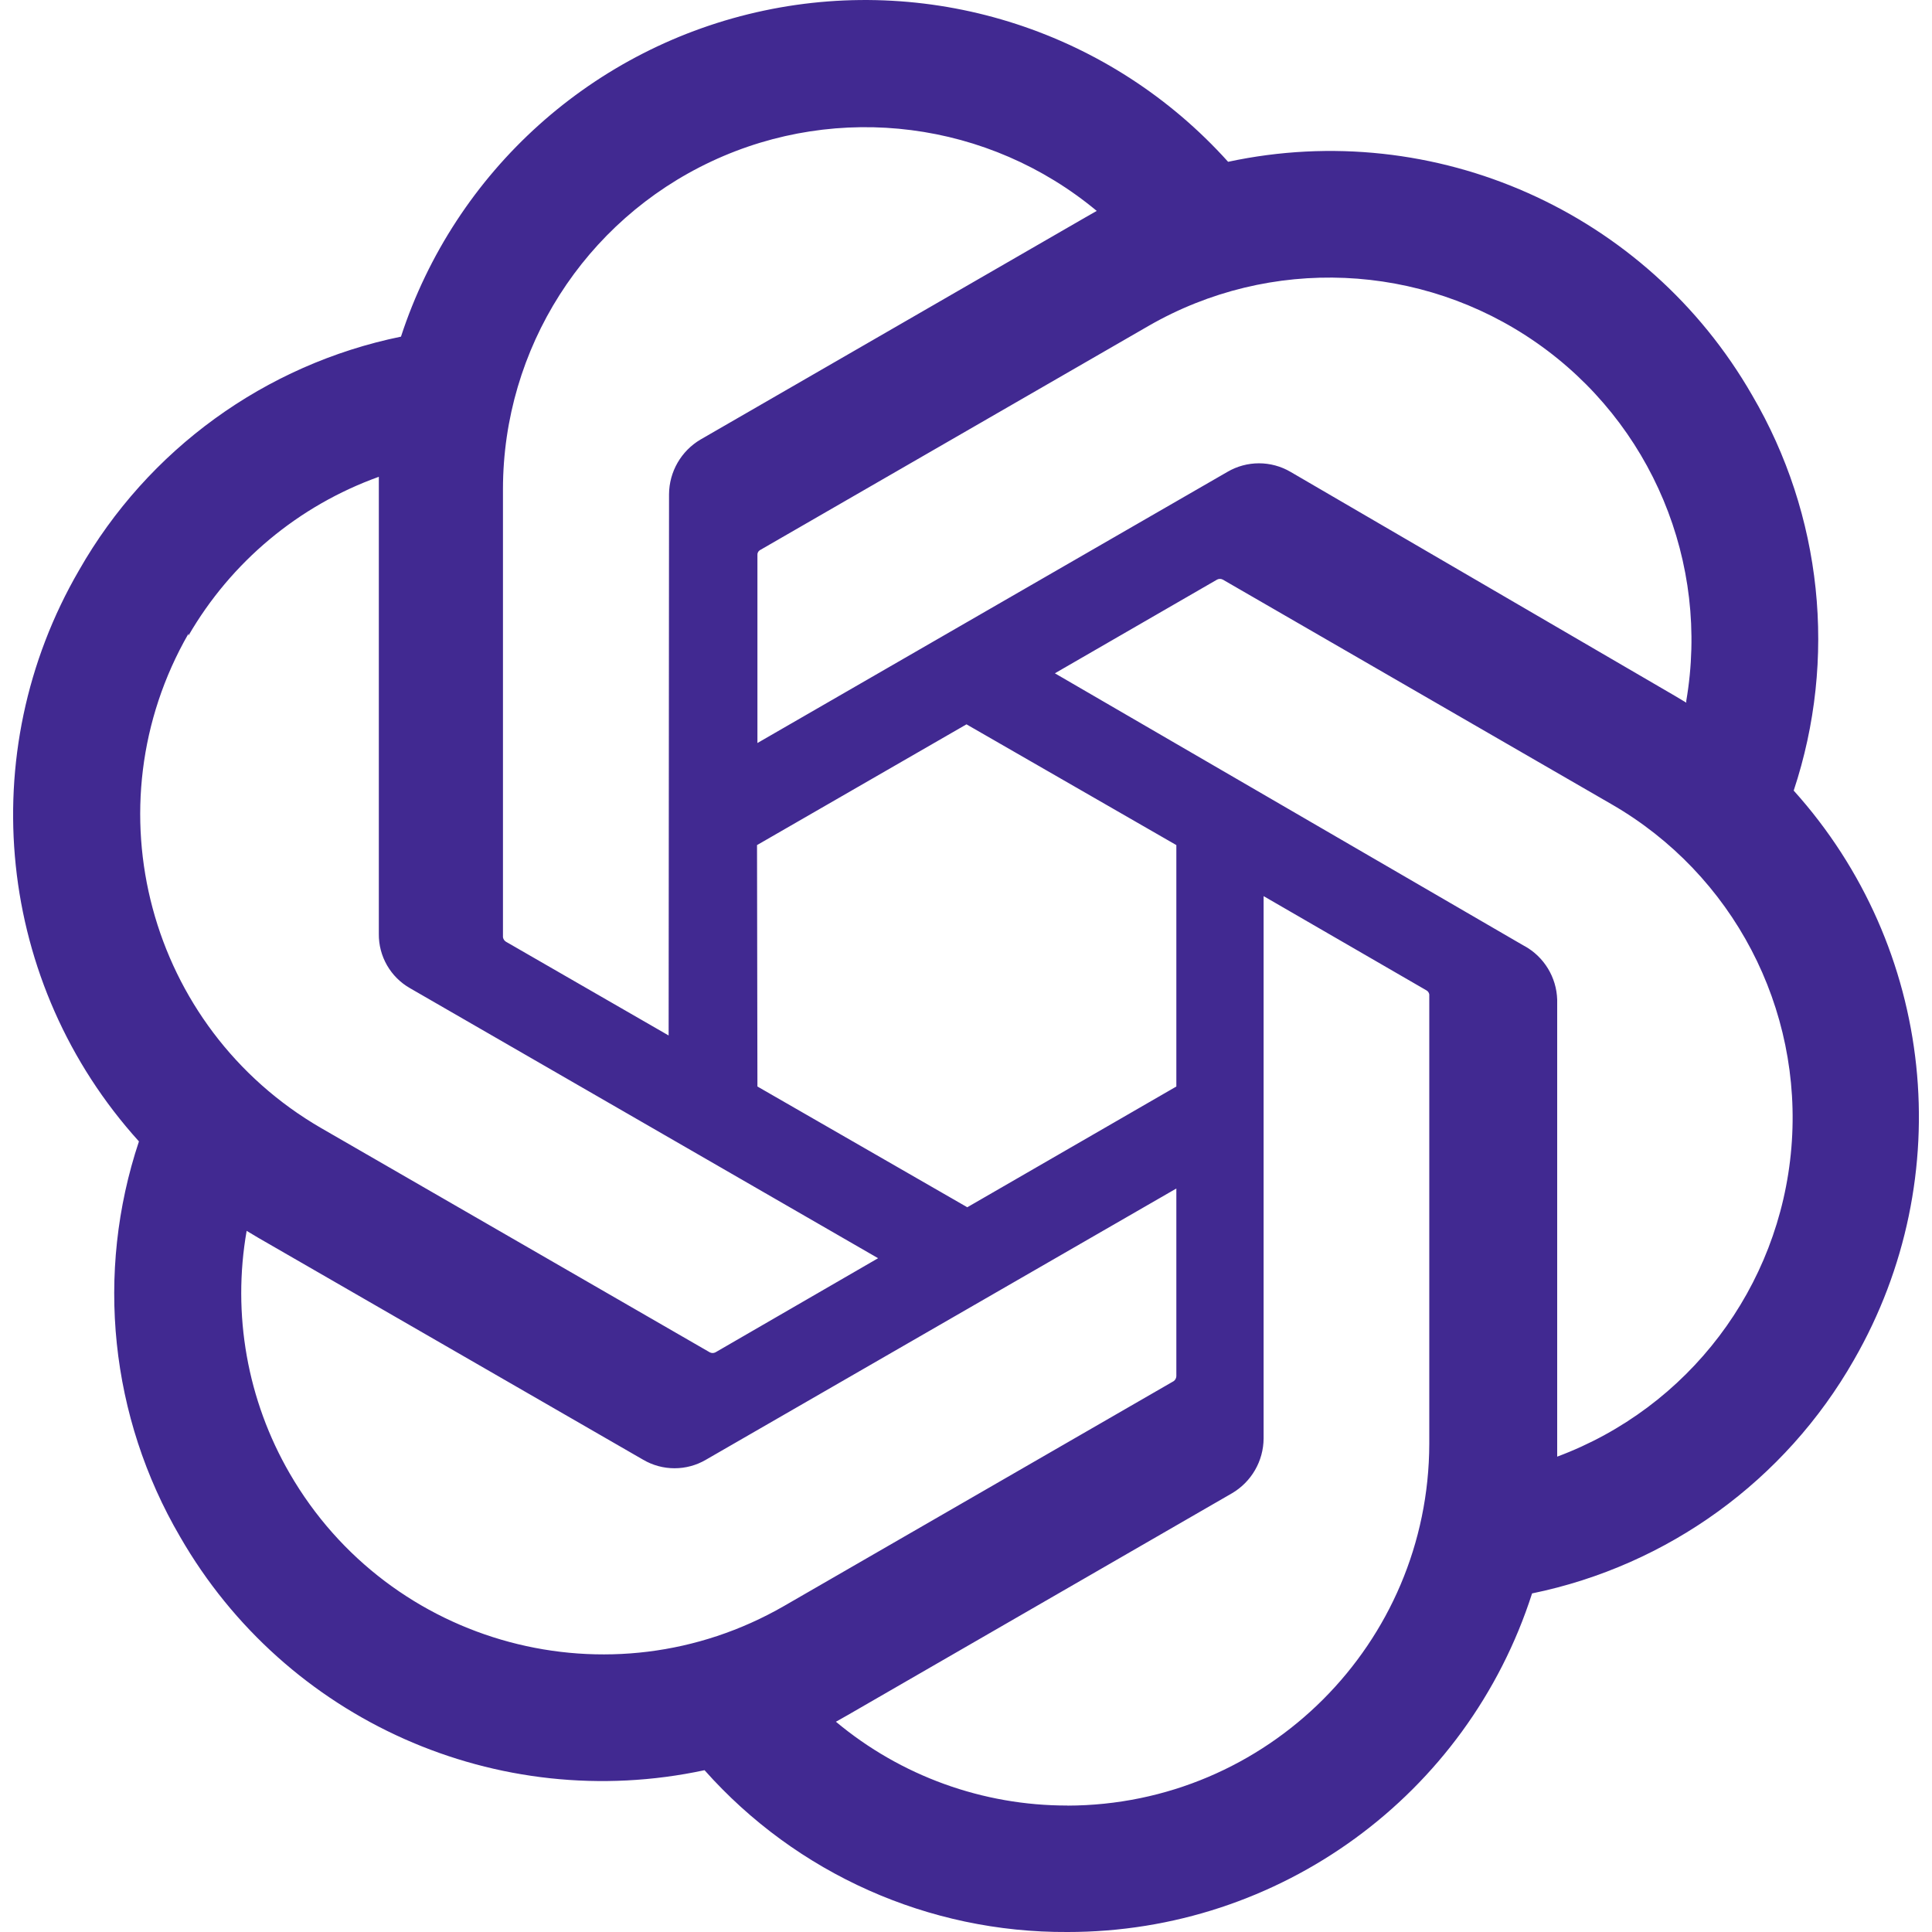
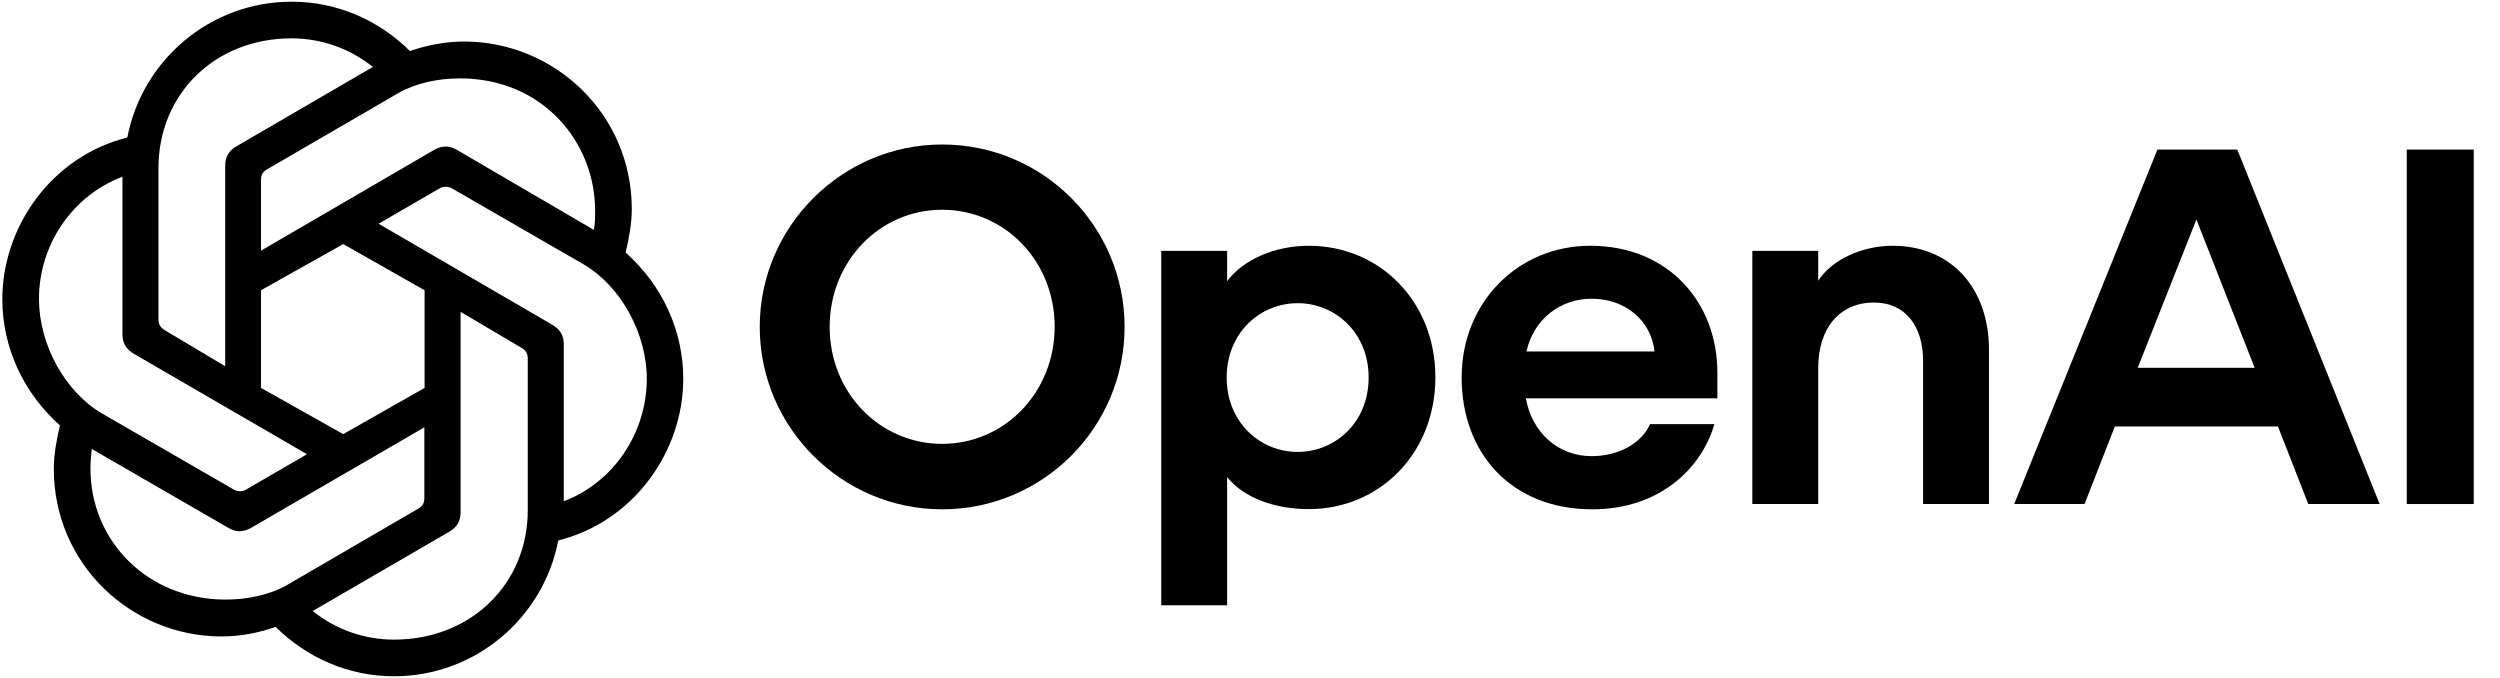
- <svg xmlns="http://www.w3.org/2000/svg" fill="#412991" role="img" viewBox="0 0 24 24">
-   <path d="M22.282 9.821a5.985 5.985 0 0 0-.516-4.911 6.046 6.046 0 0 0-6.51-2.9A6.065 6.065 0 0 0 4.981 4.182a5.985 5.985 0 0 0-3.998 2.9 6.046 6.046 0 0 0 .743 7.097 5.98 5.98 0 0 0 .511 4.911 6.051 6.051 0 0 0 6.515 2.9A5.985 5.985 0 0 0 13.26 24a6.056 6.056 0 0 0 5.772-4.206 5.989 5.989 0 0 0 3.998-2.9 6.056 6.056 0 0 0-.748-7.073zm-9.022 12.608a4.476 4.476 0 0 1-2.876-1.041l.142-.08 4.778-2.758a.795.795 0 0 0 .393-.681v-6.737l2.02 1.169a.071.071 0 0 1 .038.052v5.583a4.504 4.504 0 0 1-4.495 4.494zm-9.661-4.125a4.471 4.471 0 0 1-.535-3.014l.142.085 4.783 2.758a.771.771 0 0 0 .781 0l5.843-3.369v2.332a.08.08 0 0 1-.033.061L9.74 19.95a4.499 4.499 0 0 1-6.141-1.646zM2.341 7.896a4.485 4.485 0 0 1 2.365-1.973V11.6a.766.766 0 0 0 .388.676l5.814 3.354-2.02 1.169a.076.076 0 0 1-.071 0l-4.83-2.787A4.504 4.504 0 0 1 2.341 7.872zm16.596 3.856L13.104 8.364 15.119 7.2a.076.076 0 0 1 .071 0l4.83 2.791a4.494 4.494 0 0 1-.676 8.104v-5.677a.79.79 0 0 0-.407-.667zm2.011-3.023l-.142-.085-4.774-2.782a.776.776 0 0 0-.785 0L9.409 9.23V6.897a.066.066 0 0 1 .028-.061l4.83-2.787a4.499 4.499 0 0 1 6.68 4.66zM8.306 12.863l-2.02-1.164a.08.08 0 0 1-.038-.057V6.074a4.499 4.499 0 0 1 7.376-3.454l-.142.081L8.704 5.459a.795.795 0 0 0-.393.681zm1.098-2.365l2.602-1.5 2.607 1.5v2.999l-2.597 1.5-2.607-1.5Z" />
+ <svg xmlns="http://www.w3.org/2000/svg" version="1.1" id="Layer_1" x="0px" y="0px" viewBox="0 0 1180 320" style="enable-background:new 0 0 1180 320;" xml:space="preserve">
+   <path d="M444.7,68.2c-47.3,0-86.1,38.7-86.1,86.1s38.7,86.1,86.1,86.1s86.1-38.5,86.1-86.1S492.2,68.2,444.7,68.2z M444.7,209.5  c-29.4,0-53.1-24.1-53.1-55.2S415.3,99,444.7,99c29.4,0,53.1,24.1,53.1,55.2S474.1,209.5,444.7,209.5z" />
+   <path d="M617.7,116c-15.5,0-30.6,6.2-38.5,16.7v-14.3h-31.1v167.3h31.1v-60.5c7.9,9.8,22.5,15.1,38.5,15.1  c33.5,0,59.8-26.3,59.8-62.2S651.2,116,617.7,116z M612.5,213.3c-17.7,0-33.5-13.9-33.5-35.1s15.8-35.1,33.5-35.1  c17.7,0,33.5,13.9,33.5,35.1S630.2,213.3,612.5,213.3z" />
+   <path d="M750.6,116c-33.9,0-60.7,26.5-60.7,62.2s23.4,62.2,61.7,62.2c31.3,0,51.4-18.9,57.6-40.2h-30.4  c-3.8,8.8-14.6,15.1-27.5,15.1c-16,0-28.2-11.2-31.1-27.3h90.4v-12.2C810.6,143.2,787.9,116,750.6,116z M720.5,165.9  c3.3-15.1,15.8-24.9,30.8-24.9c16,0,28.2,10.5,29.6,24.9H720.5z" />
+   <path d="M893.3,116c-13.9,0-28.4,6.2-35.1,16.5v-14.1h-31.1v119.5h31.1v-64.3c0-18.6,10-30.8,26.3-30.8c15.1,0,23.2,11.5,23.2,27.5  v67.6h31.1v-72.7C938.8,135.6,920.6,116,893.3,116z" />
+   <path d="M1018.3,70.6l-67.6,167.3h33.2l14.3-36.6h77l14.3,36.6h33.7l-67.2-167.3H1018.3z M1009,173.6l27.7-70l27.5,70H1009z" />
+   <path d="M1167.5,70.6H1136v167.3h31.6V70.6z" />
+   <path id="mark" d="M123.2,118.3V85c0-2.2,0.6-3.8,2.9-5.1L187.9,44c8.3-4.8,18.9-7,29.2-7c39.1,0,63.8,30.1,63.8,62.5  c0,2.6,0,6.1-0.6,9l-64.7-37.8c-3.2-1.9-6.7-2.2-10.6,0L123.2,118.3z M266.1,236.6v-74c0-4.2-1.6-7-5.4-9.3l-82-47.7l28.8-16.7  c1.6-1,4.2-1,5.8,0l62.2,35.9c17.6,10.3,29.8,32.7,29.8,54.1C305.2,204.2,289.8,227.6,266.1,236.6z M106.2,172.8l-28.5-17  c-2.2-1.3-2.9-2.9-2.9-5.1V79.3c0-34.9,26.6-61.2,62.8-61.2c14.1,0,27.6,4.8,38.4,13.5L111.7,69c-3.8,2.2-5.4,5.1-5.4,9.3V172.8z   M162,204.9l-38.8-21.8v-46.1l38.8-21.8l38.4,21.8v46.1L162,204.9z M186,301.9c-14.1,0-27.6-4.8-38.4-13.5L212,251  c3.8-2.2,5.4-5.1,5.4-9.3v-94.5l28.8,17c2.2,1.3,2.9,2.9,2.9,5.1v71.5C249.1,275.7,222.2,301.9,186,301.9z M110.4,231.1l-62.2-35.9  c-17.6-10.3-29.8-32.7-29.8-54.1c0-25.6,15.7-48.7,39.4-57.7v74.3c0,4.2,1.6,7,5.4,9.3l81.7,47.4l-28.8,16.7  C114.6,232.1,112,232.1,110.4,231.1z M106.5,283c-36.8,0-63.8-27.6-63.8-61.8c0-3.2,0.3-6.4,0.6-9.3l64.4,37.2c3.8,2.2,7,2.2,10.9,0  l81.7-47.4V235c0,2.2-0.6,3.8-2.9,5.1L135.7,276C127.4,280.8,116.8,283,106.5,283z M186,319.2c38.4,0,70.5-27.6,77.5-64.1  c35.9-9,59-42.3,59-76.3c0-22.4-9.6-43.9-27.2-59.6c1.6-6.7,2.9-13.8,2.9-20.5c0-45.2-36.8-79.1-79.1-79.1c-8.7,0-17.3,1.6-25.6,4.5  C179,9.7,159.4,0.8,137.6,0.8c-38.4,0-70.5,27.6-77.5,64.1c-35.9,9-59,42.3-59,76.3c0,22.4,9.6,43.9,27.2,59.6  c-1.6,6.7-2.9,13.8-2.9,20.5c0,45.2,36.8,79.1,79.1,79.1c8.7,0,17.3-1.6,25.6-4.5C144.7,310.3,164.2,319.2,186,319.2z" />
</svg>
